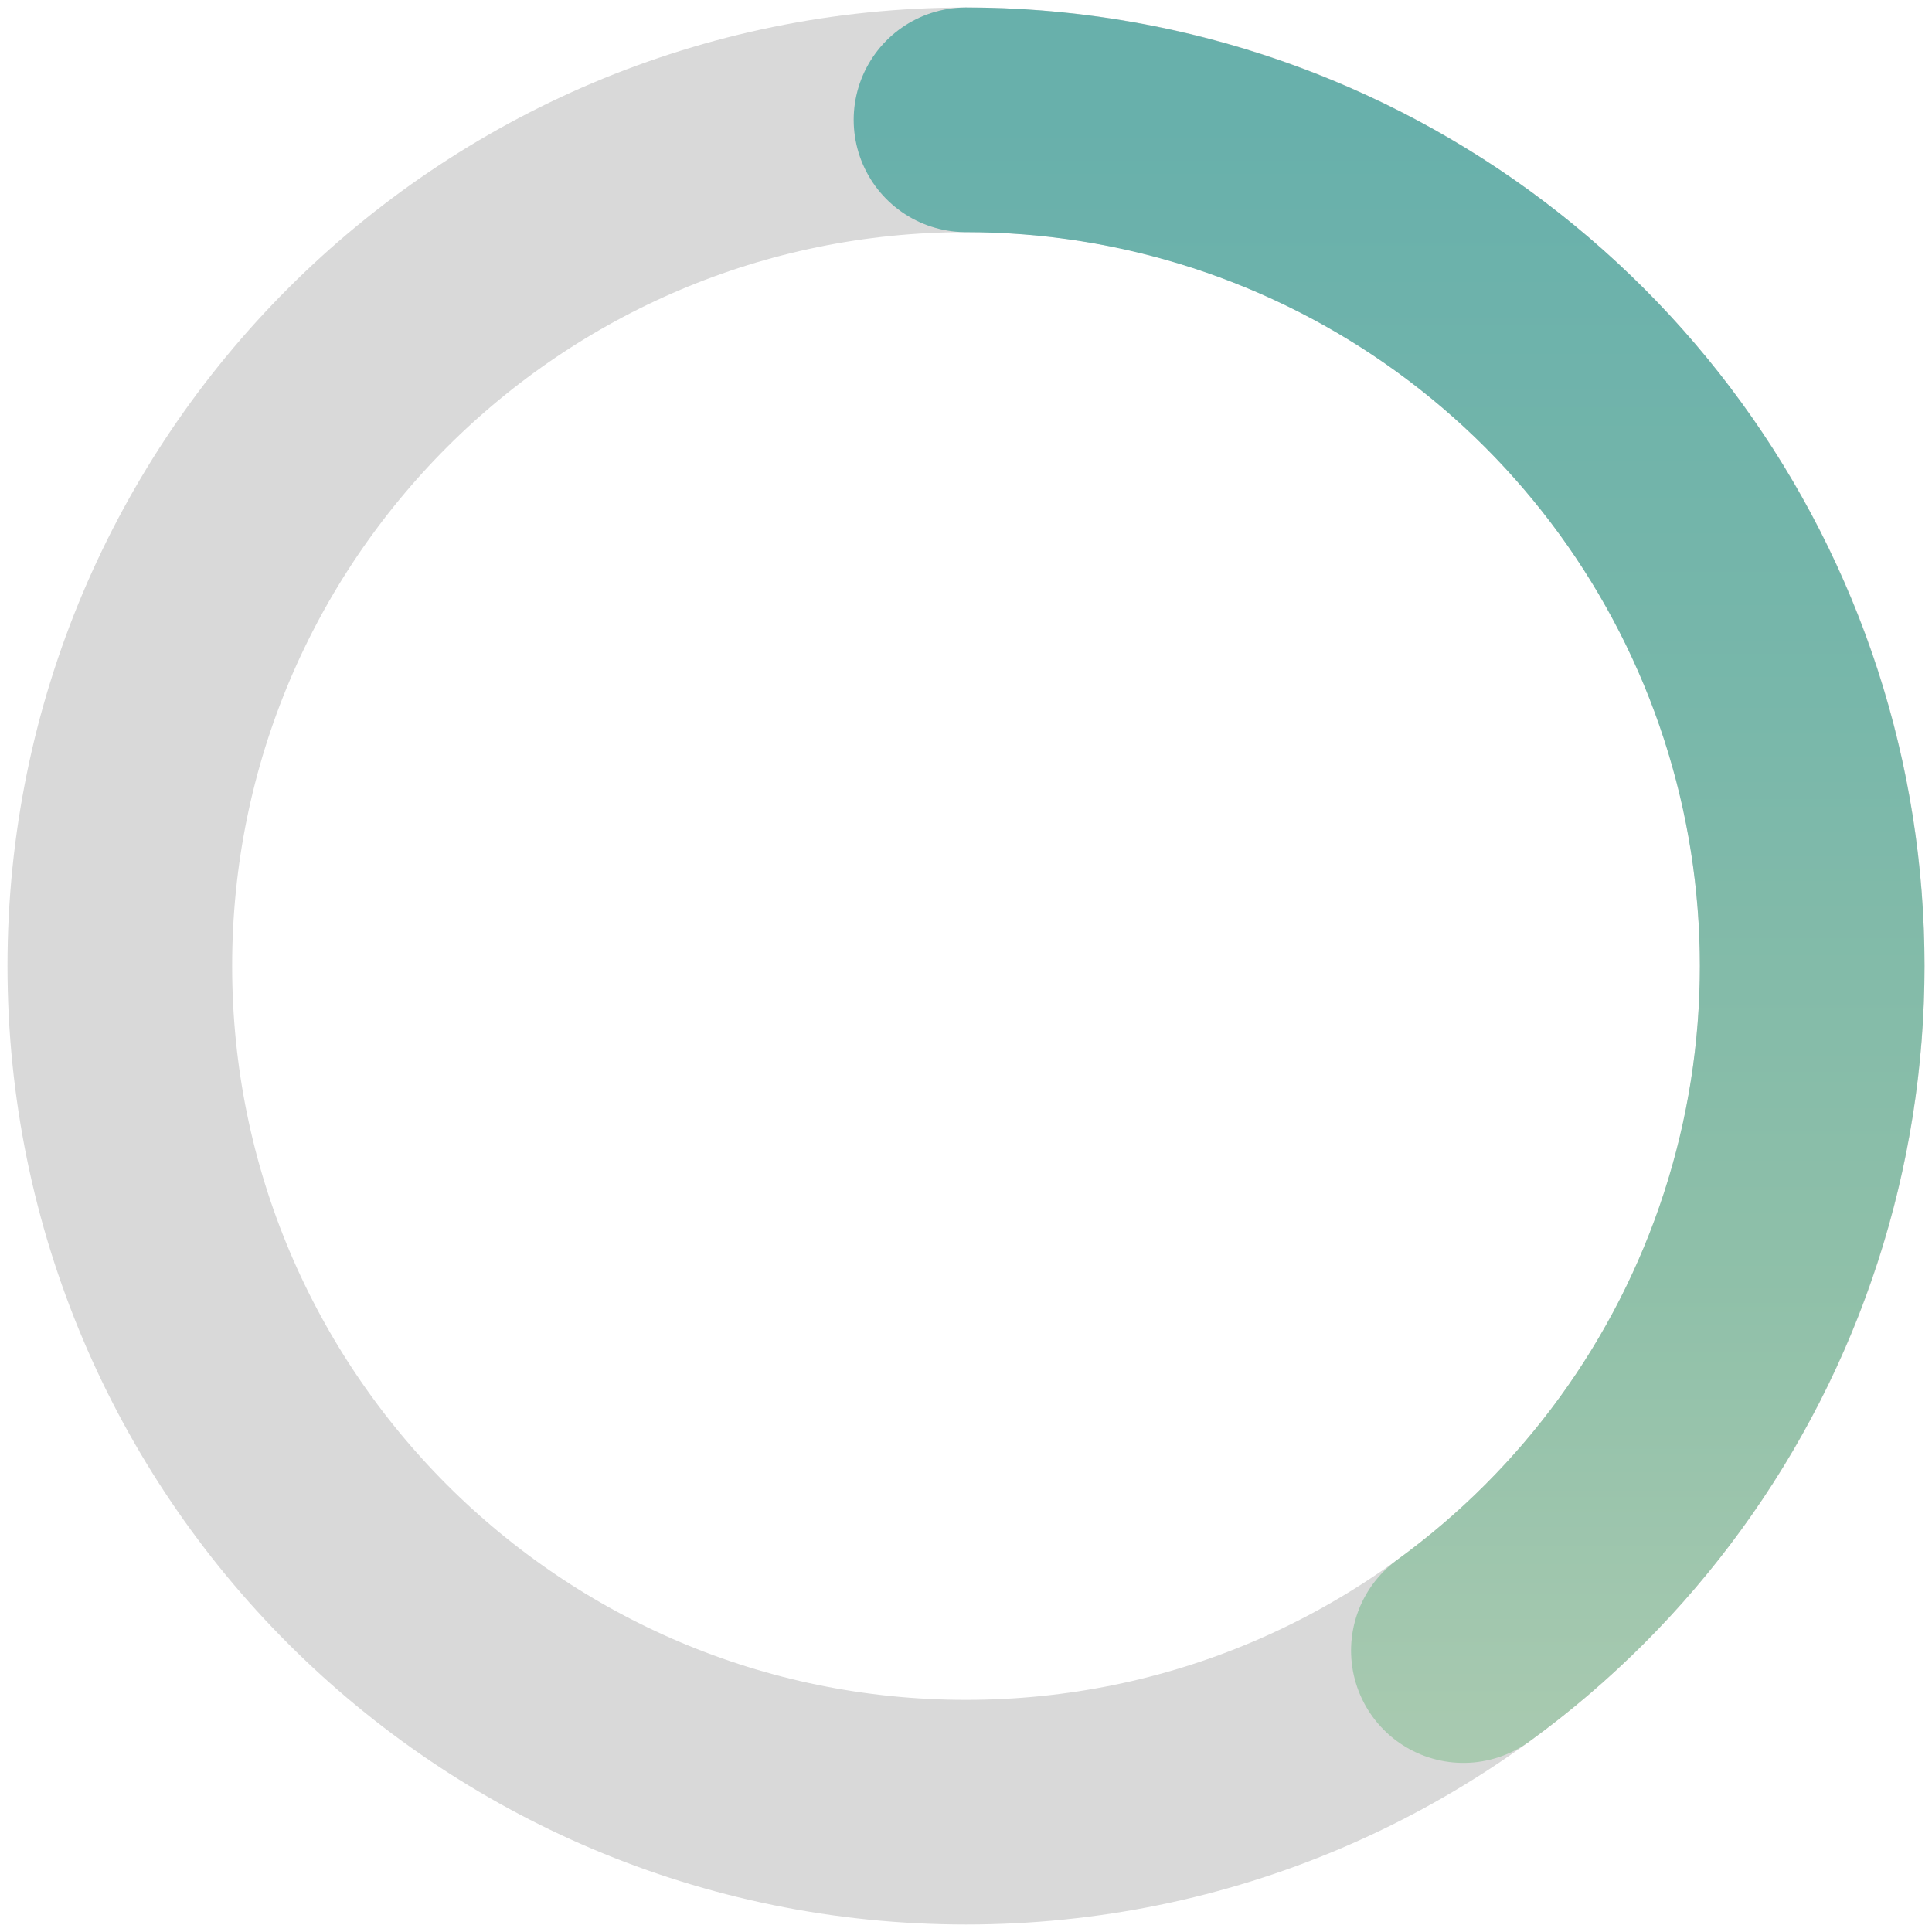
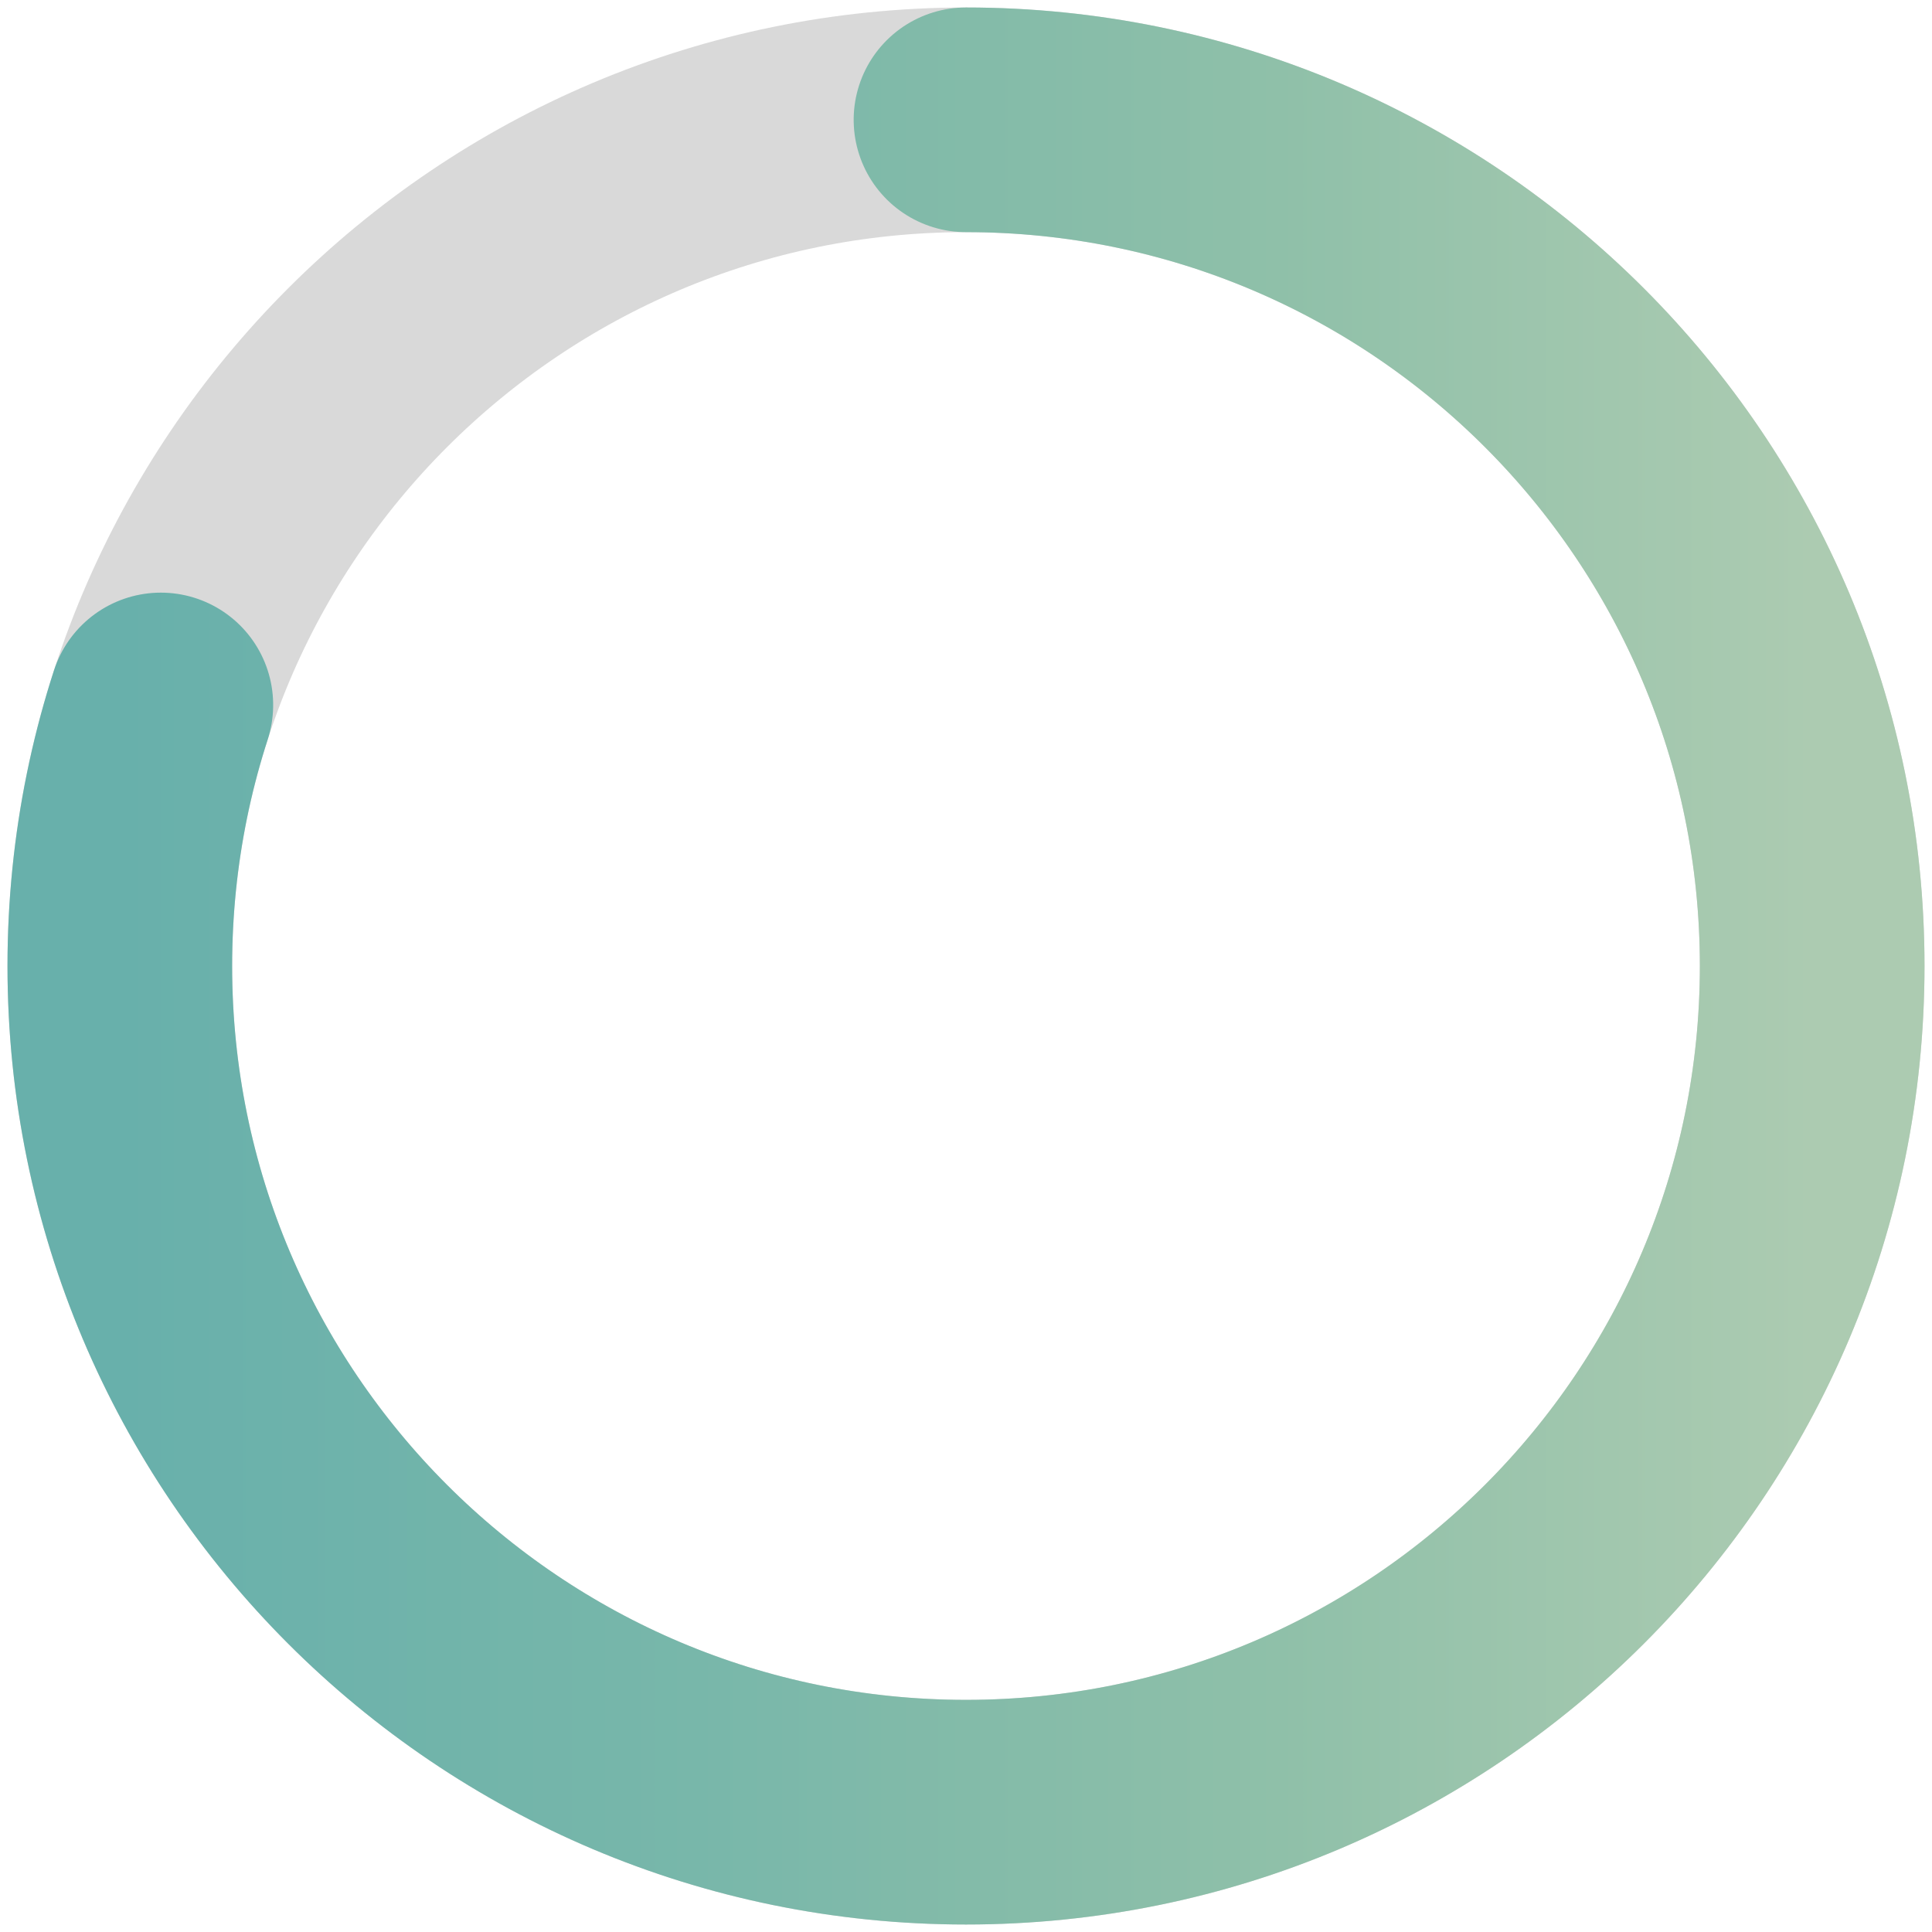
<svg xmlns="http://www.w3.org/2000/svg" width="129" height="129" viewBox="0 0 129 129" fill="none">
  <circle cx="64.5" cy="64.5" r="56.5" stroke="#D9D9D9" stroke-width="15" />
-   <path d="M64.5 8C76.432 8 88.057 11.777 97.71 18.791C107.363 25.804 114.548 35.693 118.235 47.041C121.922 58.388 121.922 70.612 118.235 81.96C114.548 93.307 107.363 103.196 97.71 110.209" stroke="url(#paint0_linear_282_513)" stroke-width="15" stroke-linecap="round" />
+   <circle cx="64.5" cy="64.5" r="56.5" stroke="url(#paint0_linear_277_493)" stroke-width="15" stroke-linecap="round" stroke-dasharray="355" stroke-dashoffset="71" transform="rotate(-90 64.5 64.5)" />
  <defs>
-     <linearGradient id="paint0_linear_282_513" x1="64.5" y1="8" x2="64.5" y2="121" gradientUnits="userSpaceOnUse">
+     <linearGradient id="paint0_linear_277_493" x1="64.5" y1="8" x2="64.5" y2="121" gradientUnits="userSpaceOnUse">
      <stop stop-color="#68B0AB" />
      <stop offset="0.34" stop-color="#78B7AA" />
      <stop offset="0.545" stop-color="#86BCA9" />
      <stop offset="0.685" stop-color="#8FC0A9" />
      <stop offset="1" stop-color="#ACCBB1" />
    </linearGradient>
  </defs>
</svg>
